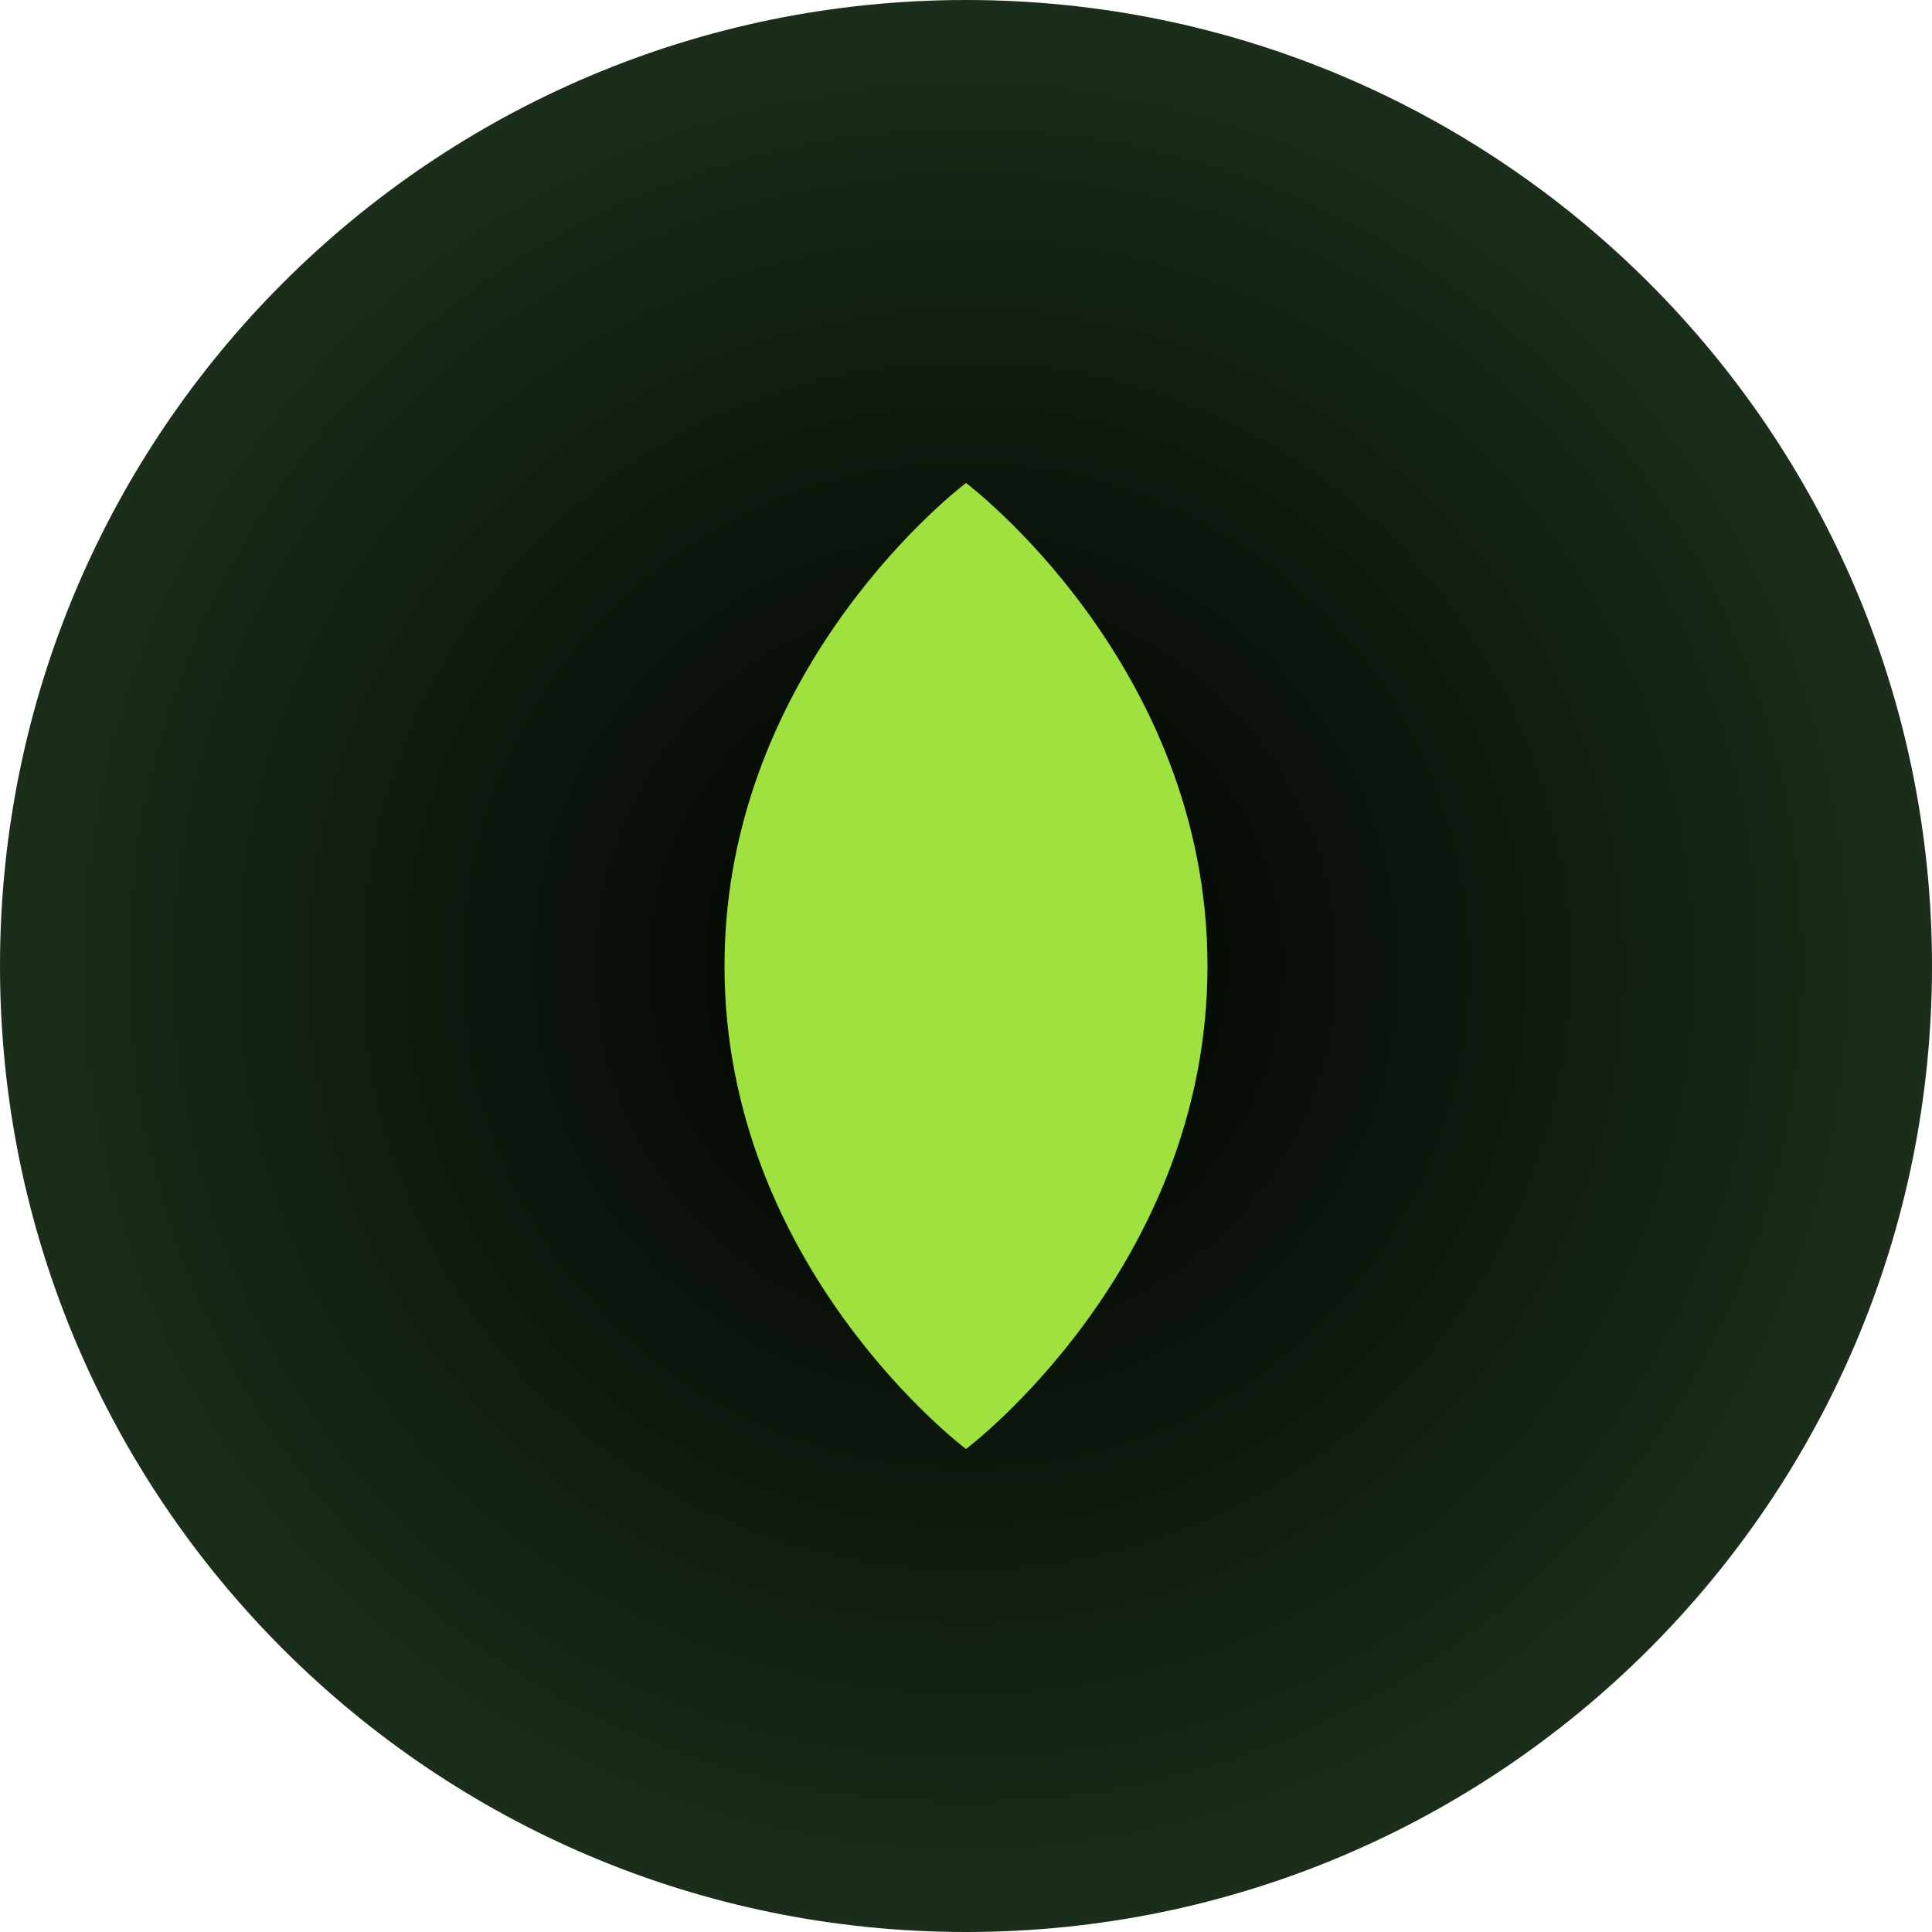
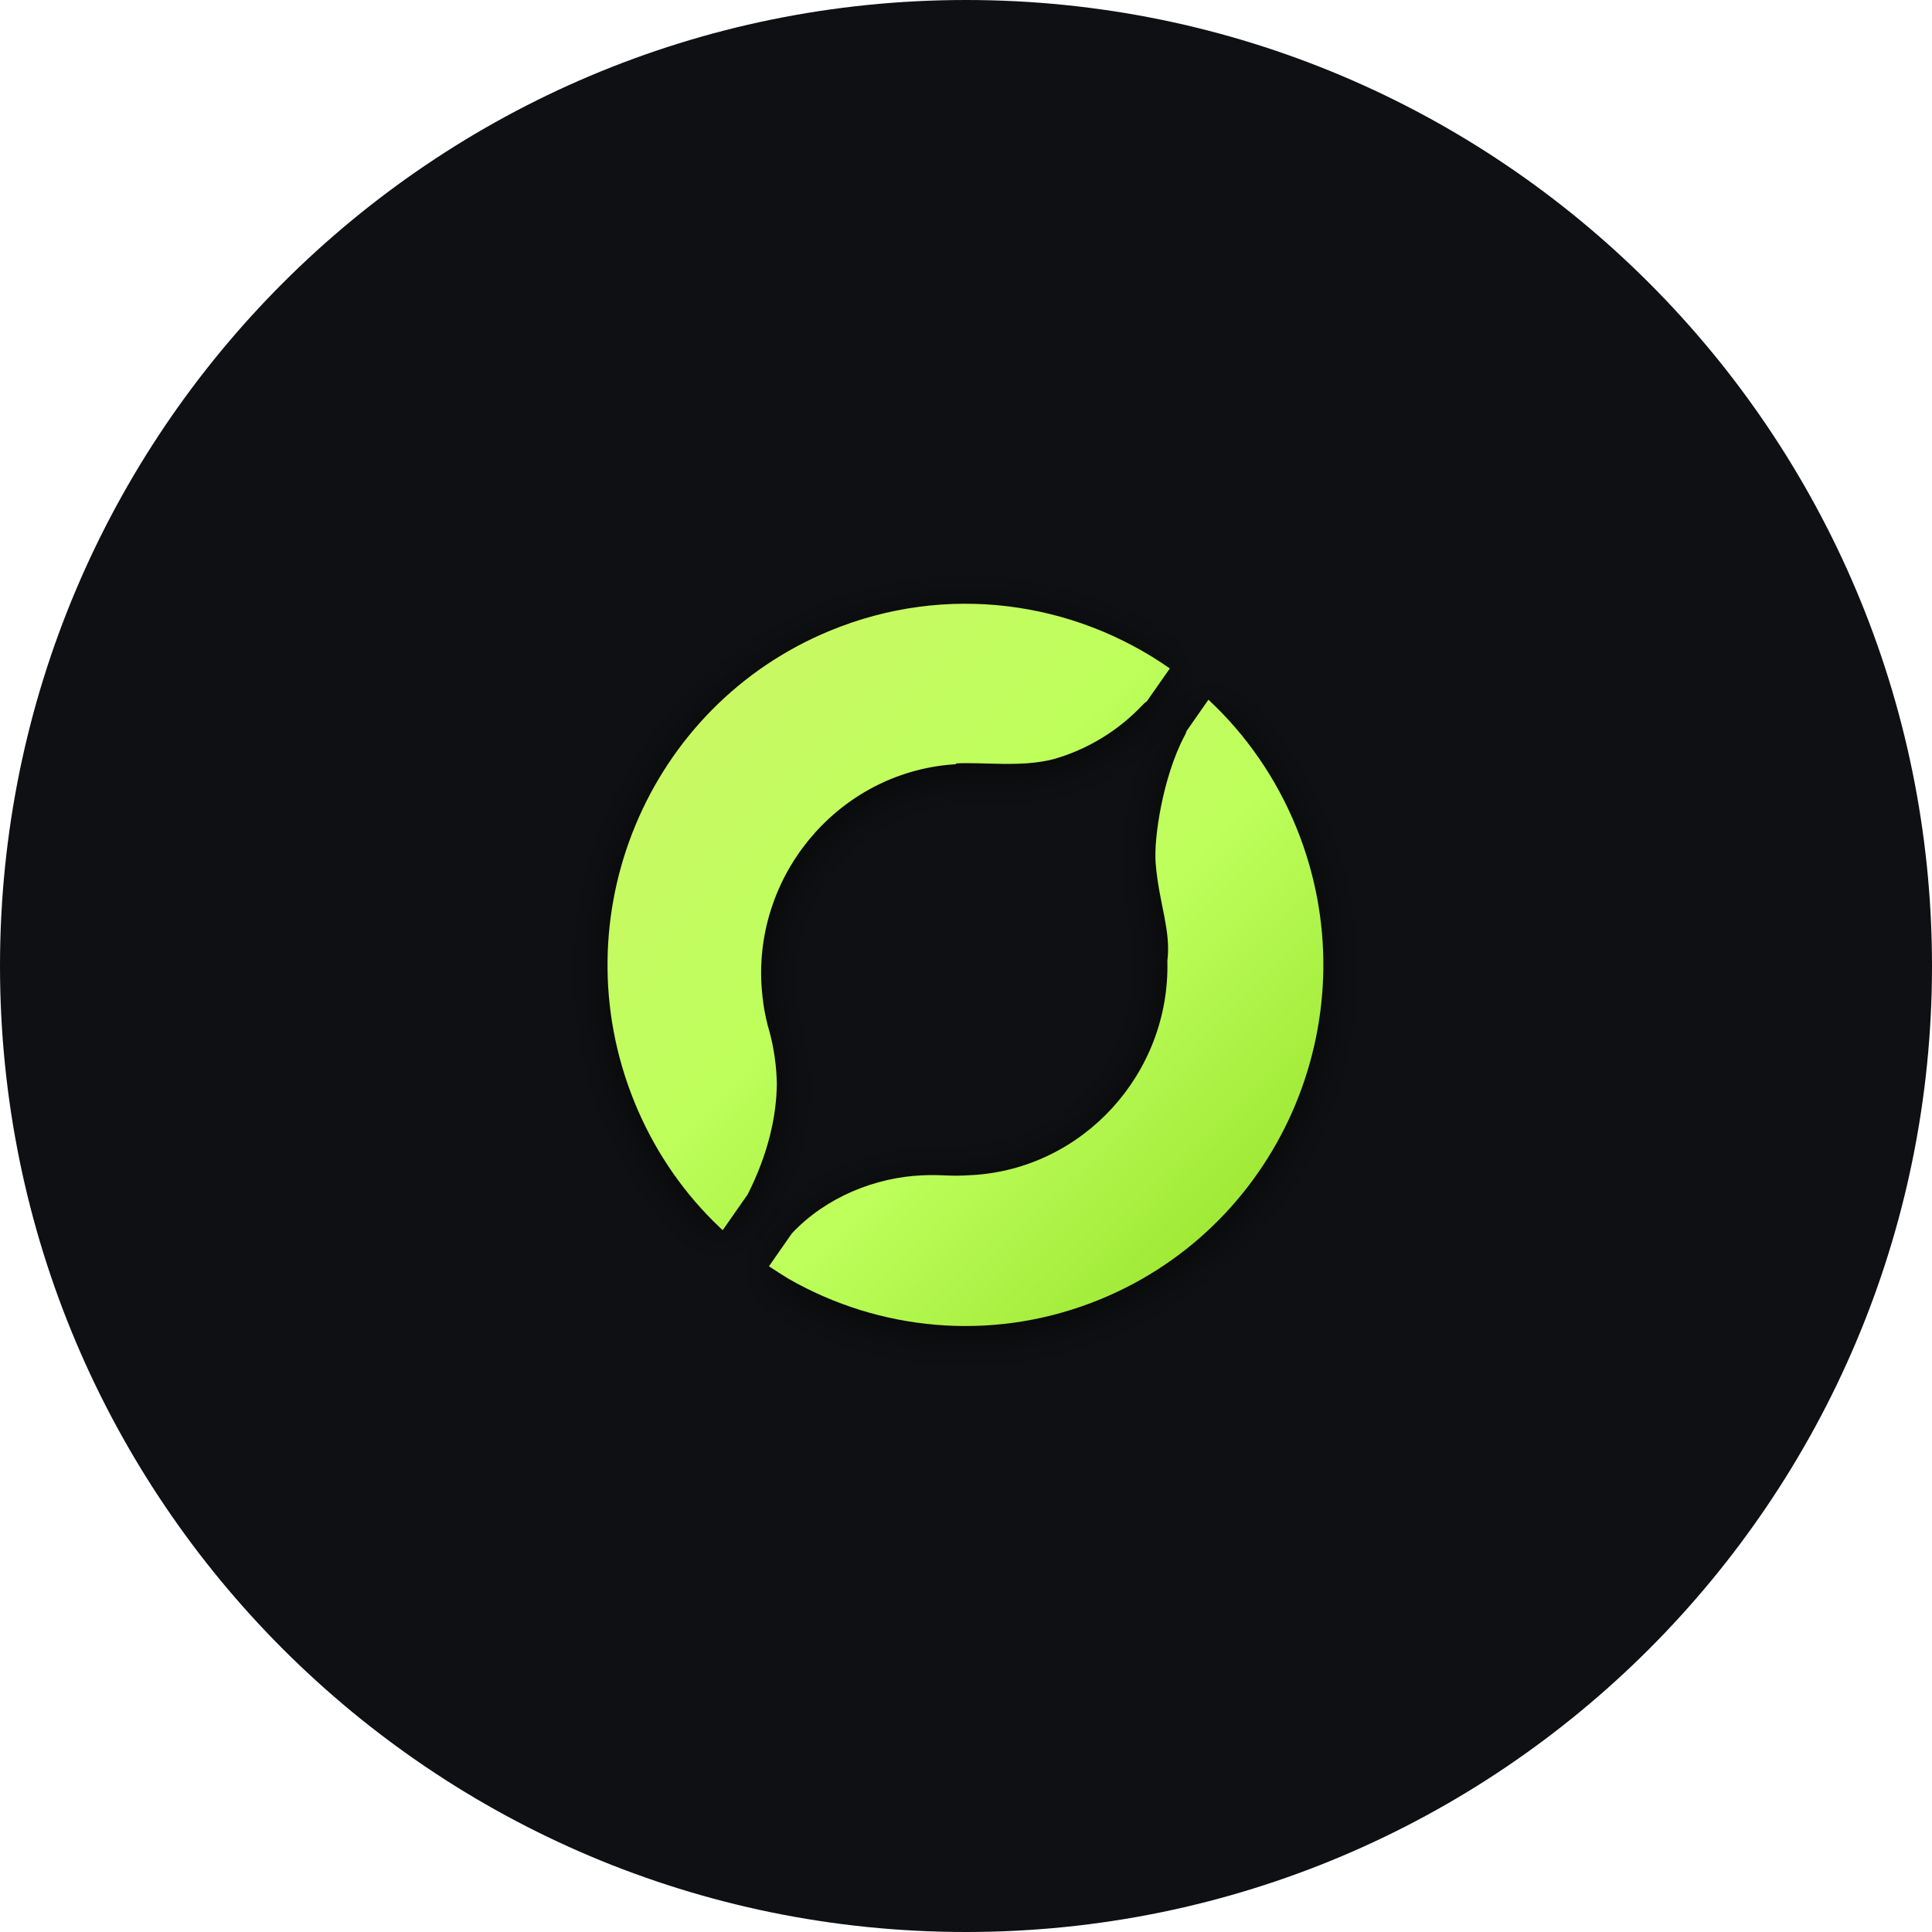
<svg xmlns="http://www.w3.org/2000/svg" width="512" height="512" viewBox="0 0 512 512" fill="none">
+   <circle cx="256" cy="256" r="256" fill="#0F1013" />
+   <g filter="url(#filter0_d_2257_156)">
+     <path d="M190.991 325.512C191.159 325.681 191.348 325.851 191.516 326.021L198.154 316.504C203.658 305.589 205.801 295.626 205.864 287.147C205.78 282.612 205.149 278.119 204.015 273.753C203.217 271.124 202.629 268.411 202.25 265.677C202.25 265.656 202.25 265.614 202.25 265.571C201.998 263.748 201.83 261.883 201.746 260.018C200.591 229.963 223.741 204.21 253.445 202.515L253.235 202.324C260.315 201.879 270.629 203.447 279.284 201.158C288.255 198.594 296.405 193.613 302.876 186.745C303.191 186.406 303.549 186.109 303.925 185.855L310.017 177.144C284.515 159.297 250.861 154.401 219.981 167.14C171.496 187.106 148.262 242.977 168.072 291.896C173.029 304.126 180.193 314.766 188.932 323.52C189.604 324.198 190.277 324.854 190.97 325.512H190.991Z" fill="url(#paint0_linear_2257_156)" />
+   </g>
+   <g filter="url(#filter1_d_2257_156)">
+     <path d="M314.47 193.698C314.322 194.143 314.155 194.609 313.902 195.033C308.167 205.864 305.731 222.227 306.255 228.692C307.118 239.437 310.373 246.411 309.366 254.635C310.122 284.457 287.014 309.784 257.54 311.418C257.54 311.418 257.498 311.418 257.477 311.418C250.986 311.841 250.229 311.205 244.285 311.48C232.016 312.032 218.929 317.204 209.853 326.868L203.782 335.58C205.526 336.745 207.291 337.848 209.076 338.95C209.895 339.417 210.715 339.861 211.534 340.306C235.503 353.066 264.682 355.418 291.719 344.27C340.204 324.283 363.439 268.412 343.628 219.492C338.208 206.118 330.121 194.63 320.247 185.432L314.47 193.698Z" fill="url(#paint1_linear_2257_156)" />
+   </g>
  <defs>
-     <radialGradient id="grad" cx="50%" cy="50%" r="50%" fx="50%" fy="50%">
-       <stop offset="0%" style="stop-color:#000000" />
-       <stop offset="100%" style="stop-color:#1a2e1a" />
-     </radialGradient>
+     <filter id="filter0_d_2257_156" x="149.503" y="150.036" width="172.012" height="189.015" filterUnits="userSpaceOnUse" color-interpolation-filters="sRGB">
+       <feFlood flood-opacity="0" result="BackgroundImageFix" />
+       <feColorMatrix in="SourceAlpha" type="matrix" values="0 0 0 0 0 0 0 0 0 0 0 0 0 0 0 0 0 0 127 0" result="hardAlpha" />
+       <feOffset dy="1.533" />
+       <feGaussianBlur stdDeviation="5.748" />
+       <feComposite in2="hardAlpha" operator="out" />
+       <feColorMatrix type="matrix" values="0 0 0 0 0 0 0 0 0 0 0 0 0 0 0 0 0 0 0.6 0" />
+       <feBlend mode="normal" in2="BackgroundImageFix" result="effect1_dropShadow_2257_156" />
+       <feBlend mode="normal" in="SourceGraphic" in2="effect1_dropShadow_2257_156" result="shape" />
+     </filter>
+     <filter id="filter1_d_2257_156" x="192.285" y="175.468" width="169.912" height="188.972" filterUnits="userSpaceOnUse" color-interpolation-filters="sRGB">
+       <feFlood flood-opacity="0" result="BackgroundImageFix" />
+       <feColorMatrix in="SourceAlpha" type="matrix" values="0 0 0 0 0 0 0 0 0 0 0 0 0 0 0 0 0 0 127 0" result="hardAlpha" />
+       <feOffset dy="1.533" />
+       <feGaussianBlur stdDeviation="5.748" />
+       <feComposite in2="hardAlpha" operator="out" />
+       <feColorMatrix type="matrix" values="0 0 0 0 0 0 0 0 0 0 0 0 0 0 0 0 0 0 0.6 0" />
+       <feBlend mode="normal" in2="BackgroundImageFix" result="effect1_dropShadow_2257_156" />
+       <feBlend mode="normal" in="SourceGraphic" in2="effect1_dropShadow_2257_156" result="shape" />
+     </filter>
+     <linearGradient id="paint0_linear_2257_156" x1="170.044" y1="160" x2="319.514" y2="307.194" gradientUnits="userSpaceOnUse">
+       <stop stop-color="#CDF666" />
+       <stop offset="0.495" stop-color="#BEFF5C" />
+       <stop offset="1" stop-color="#93E026" />
+     </linearGradient>
+     <linearGradient id="paint1_linear_2257_156" x1="212.698" y1="185.432" x2="362.084" y2="330.506" gradientUnits="userSpaceOnUse">
+       <stop stop-color="#CDF666" />
+       <stop offset="0.495" stop-color="#BEFF5C" />
+       <stop offset="1" stop-color="#93E026" />
+     </linearGradient>
  </defs>
-   <circle cx="256" cy="256" r="256" fill="url(#grad)" />
-   <path d="M256 128C256 128 320 176 320 256C320 336 256 384 256 384C256 384 192 336 192 256C192 176 256 128 256 128Z" fill="#9FE240" />
</svg>
